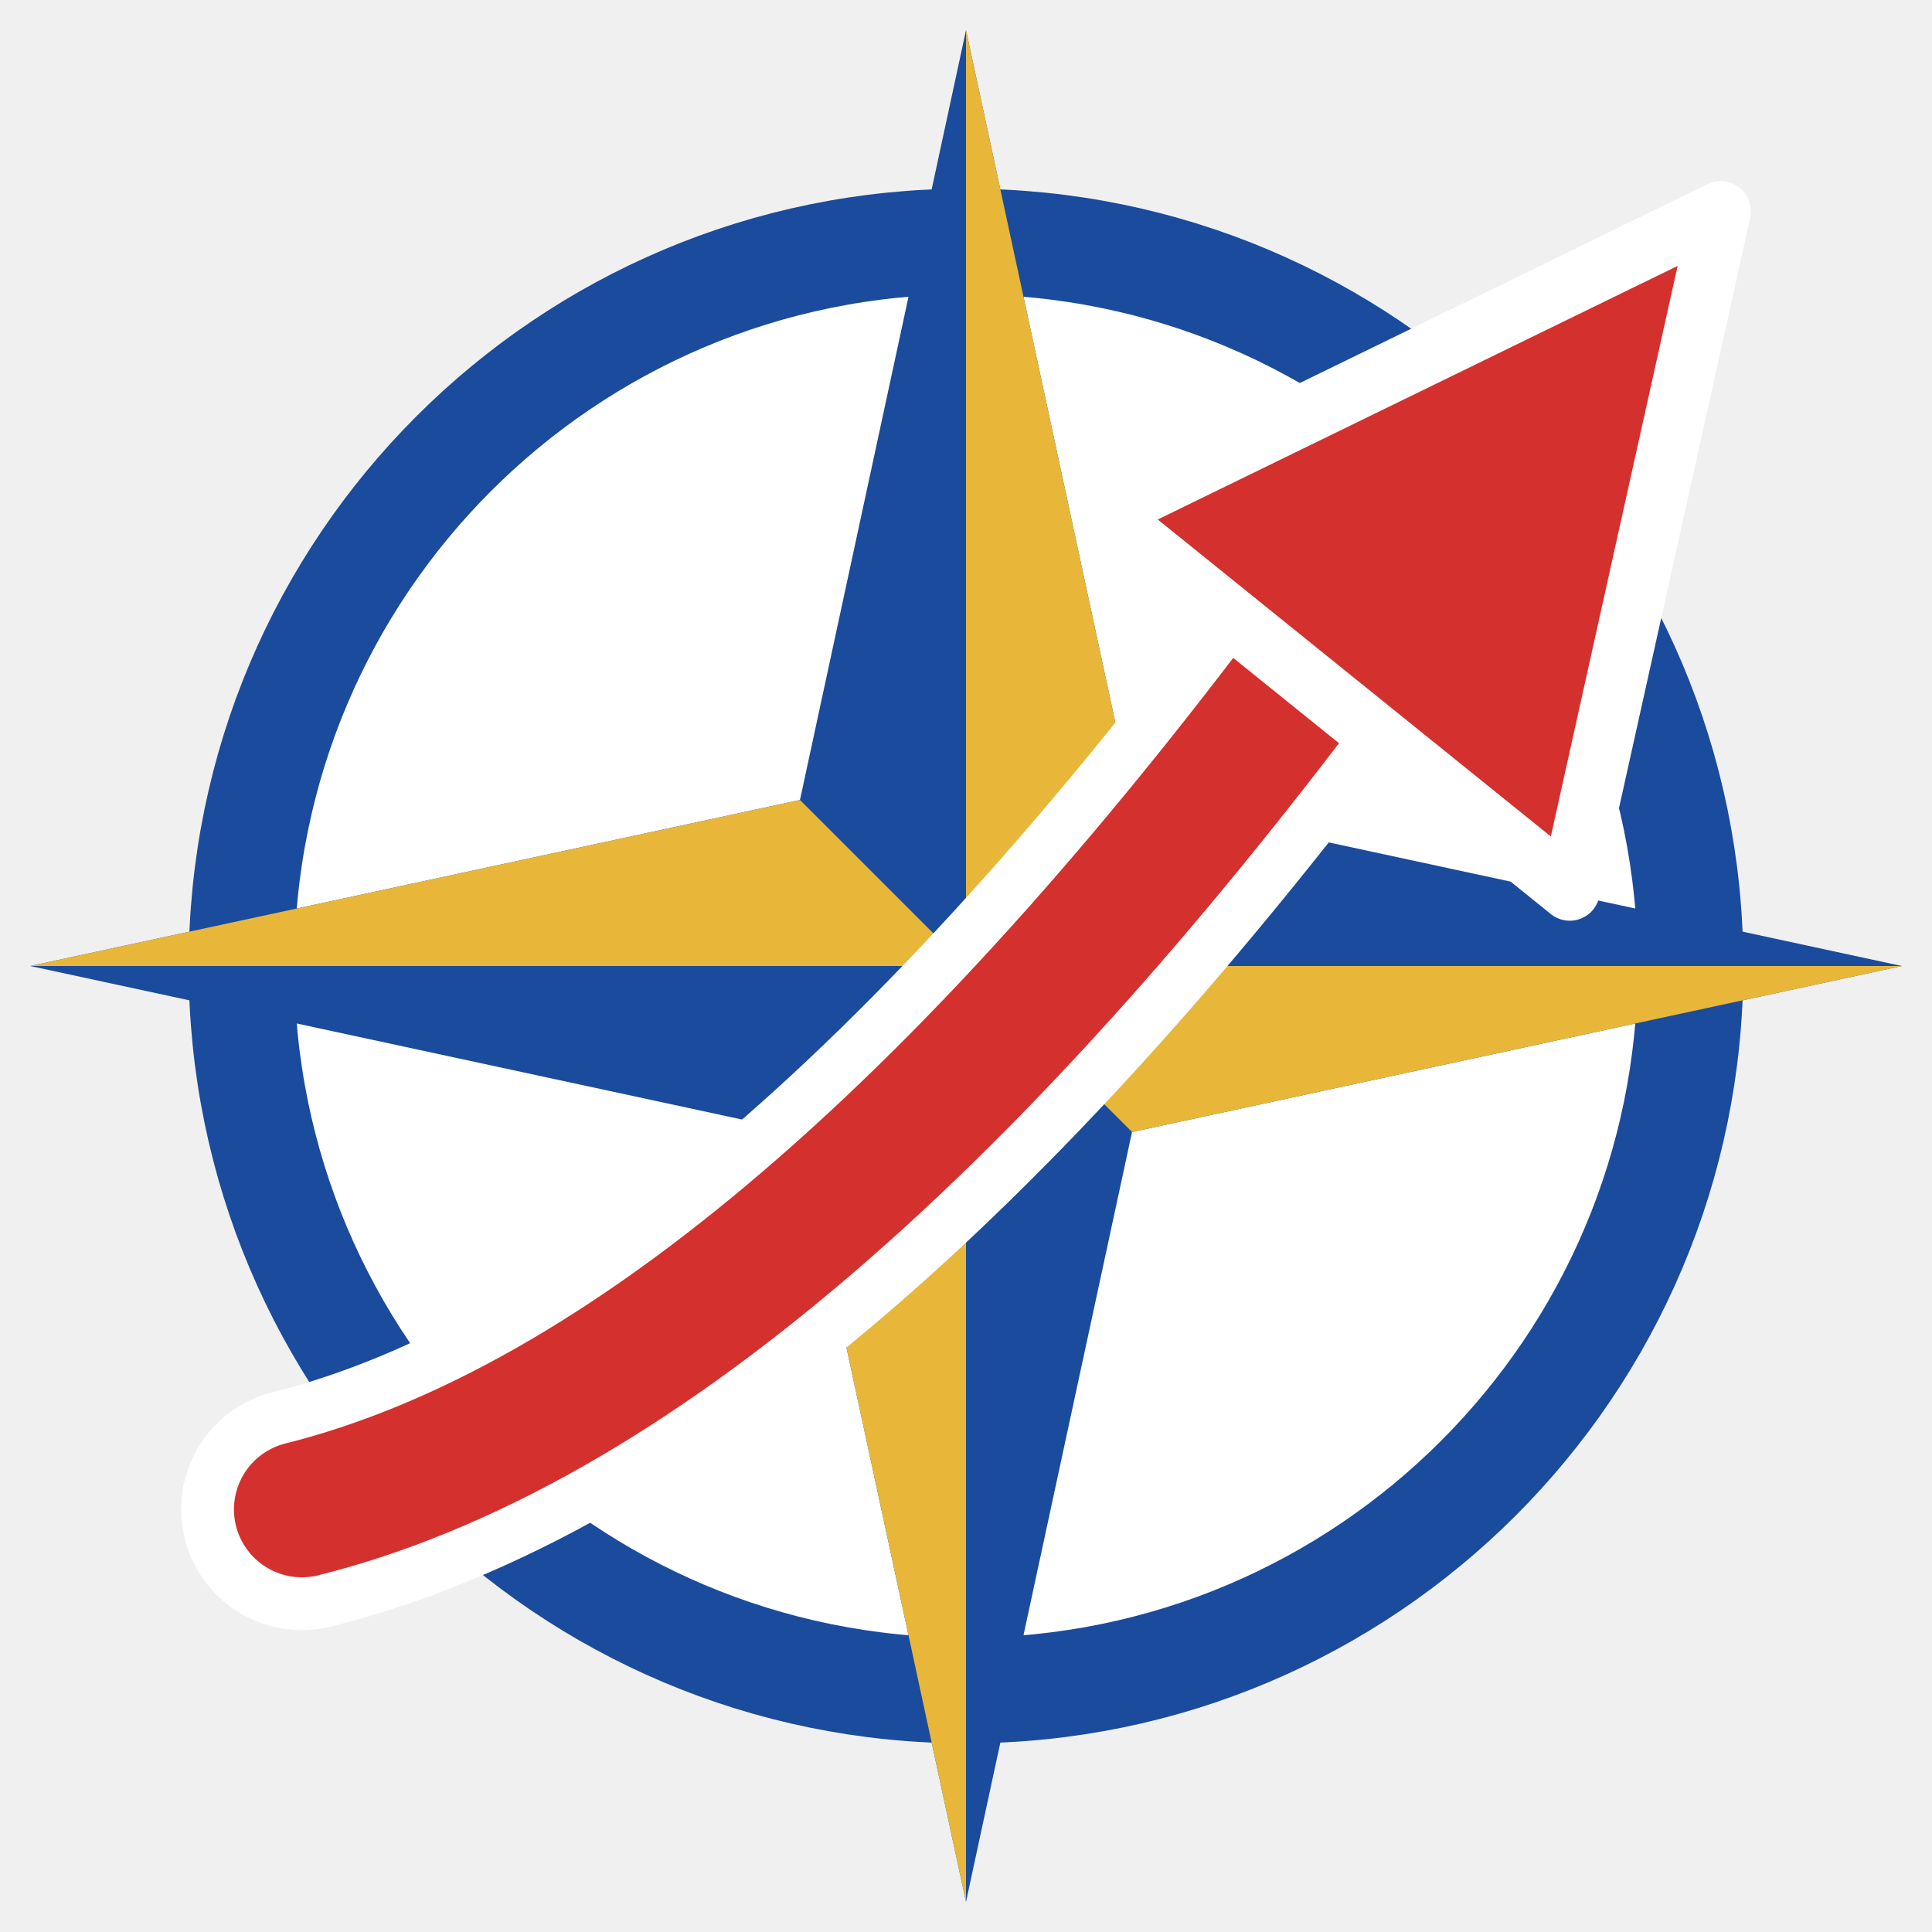
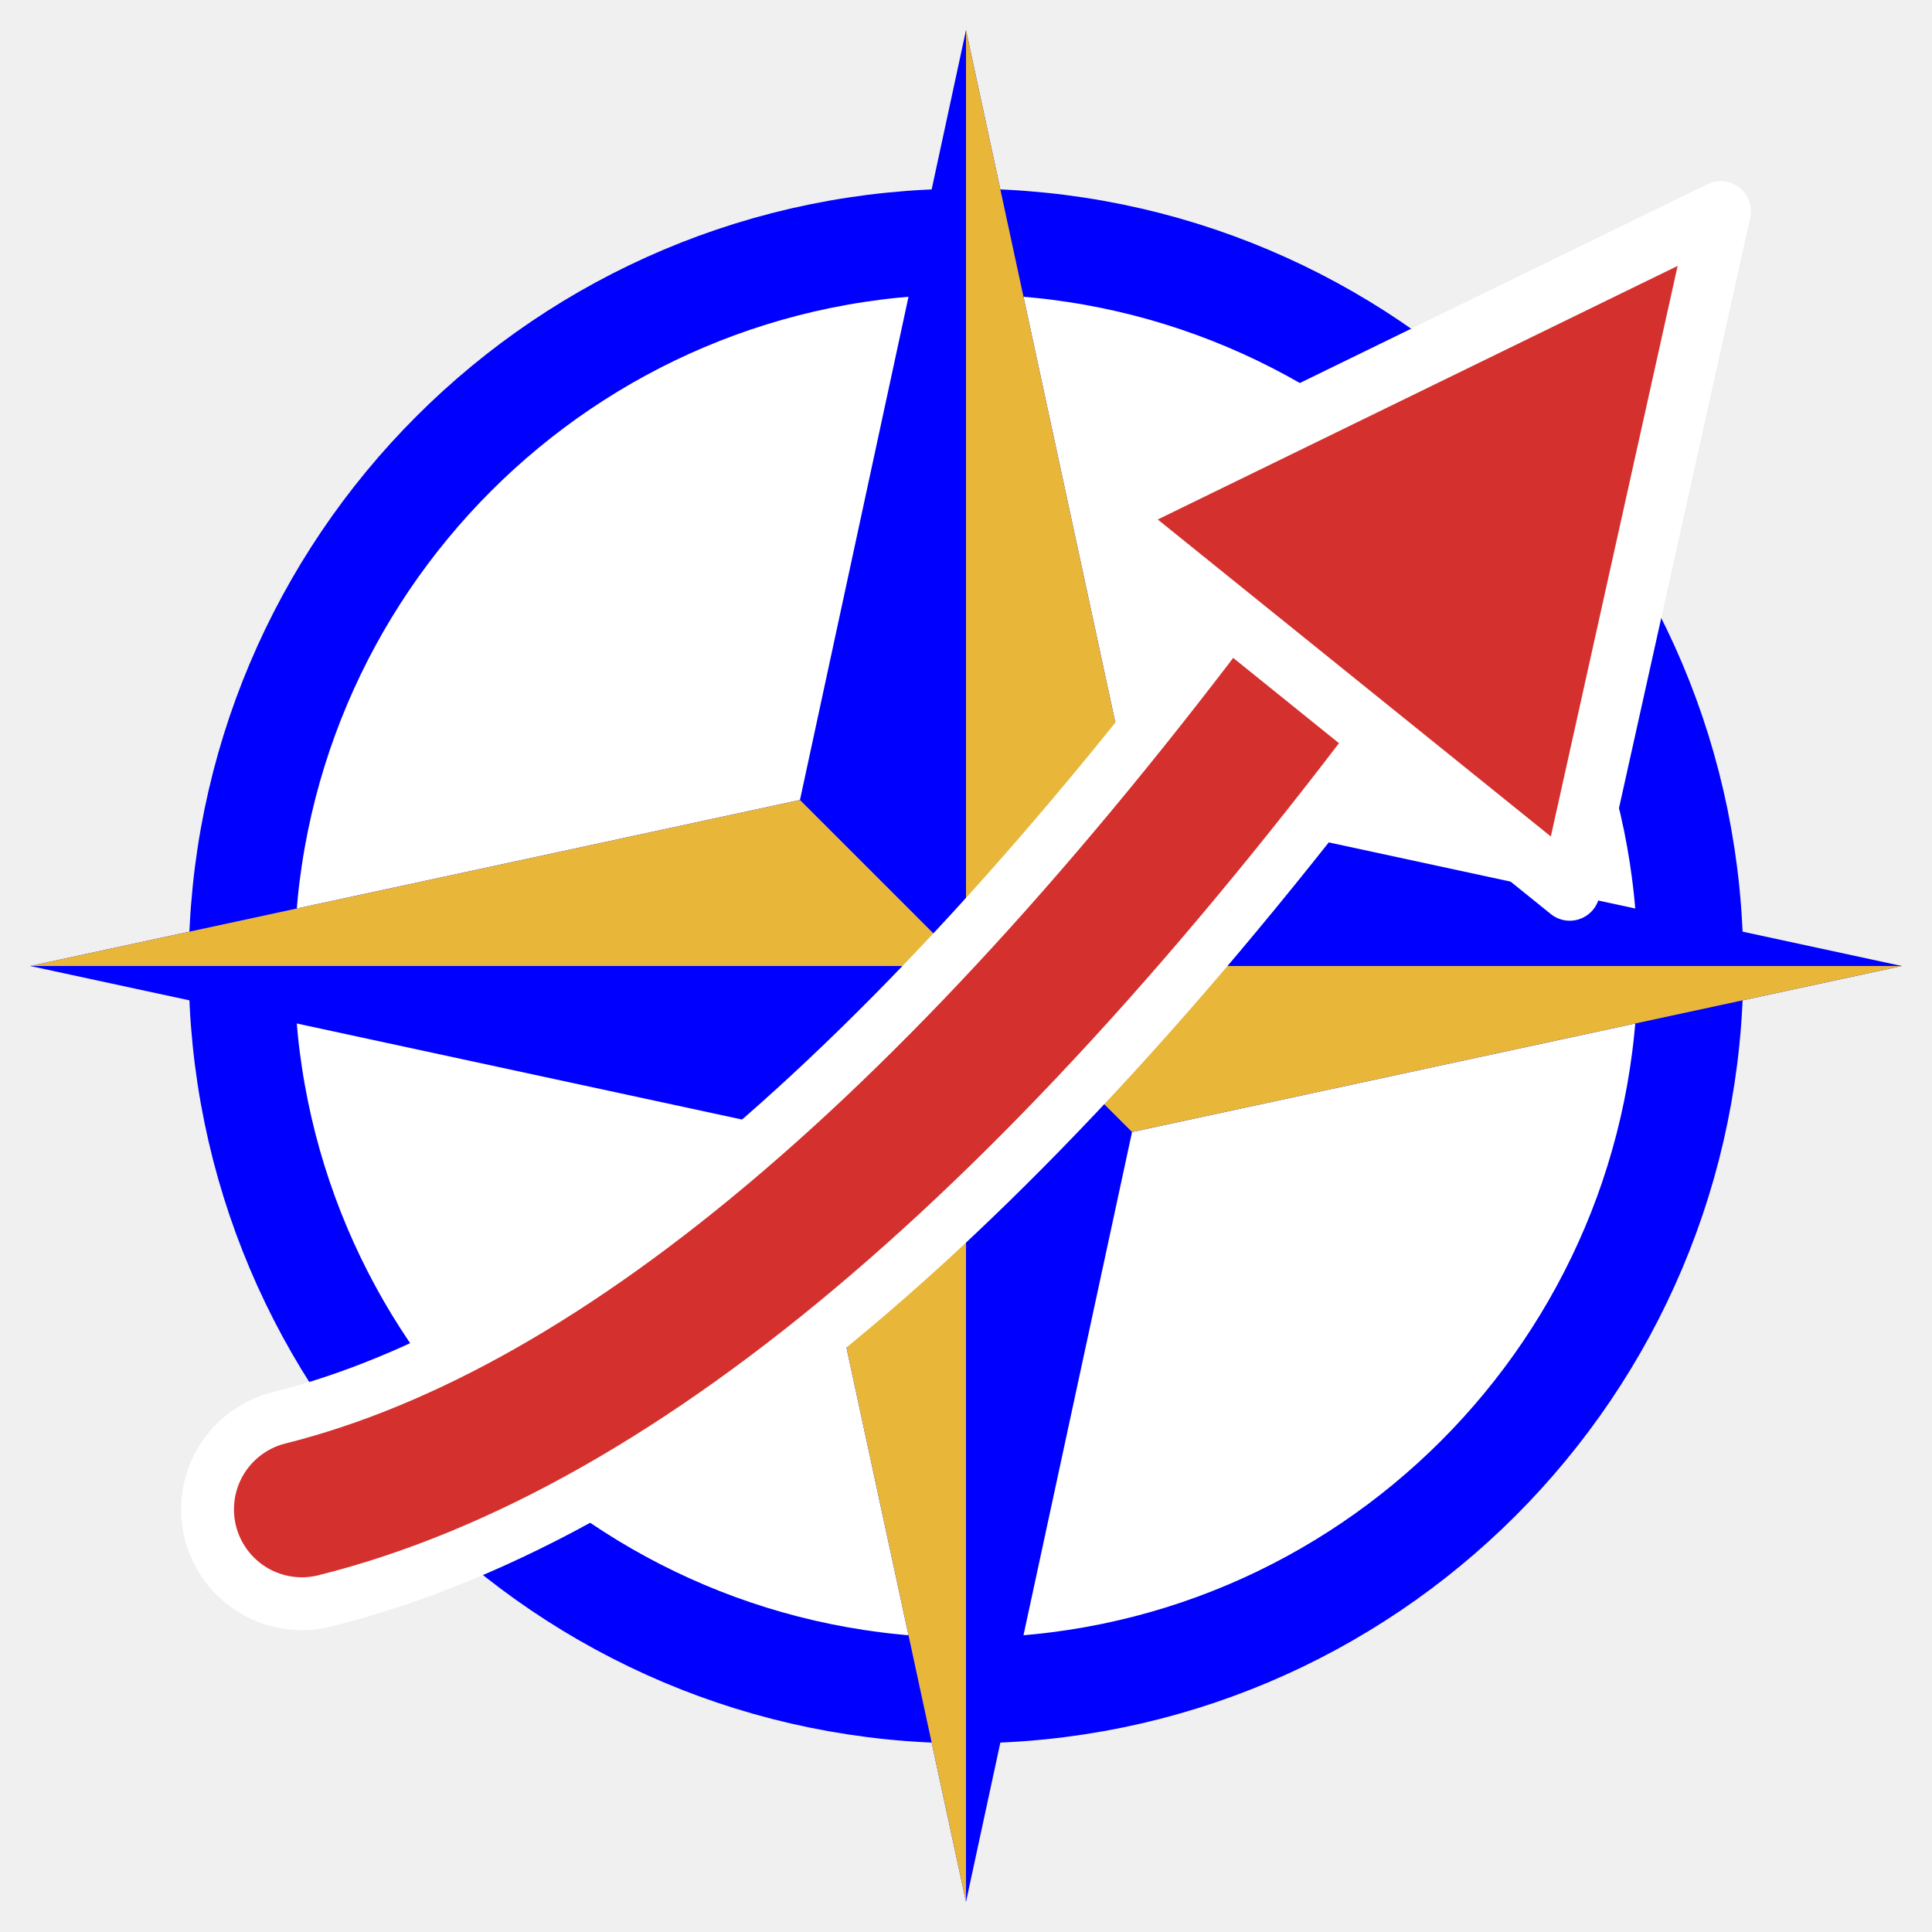
<svg xmlns="http://www.w3.org/2000/svg" viewBox="0 0 64 64">
-   <circle cx="32" cy="32" r="24" fill="#FFFFFF" stroke="#1A4B9C" stroke-width="3.5" />
-   <path d="M32 1 L37.5 26.5 L63 32 L37.5 37.5 L32 63 L26.5 37.5 L1 32 L26.5 26.5 Z" fill="#1A4B9C" />
+   <circle cx="32" cy="32" r="24" fill="#FFFFFF" stroke="#0000FF" stroke-width="3.5" />
+   <path d="M32 1 L37.5 26.5 L63 32 L37.5 37.5 L32 63 L26.5 37.5 L1 32 L26.5 26.5 Z" fill="#0000FF" />
  <path d="M32 1 L37.5 26.5 L32 32 Z M63 32 L37.5 37.5 L32 32 Z M32 63 L26.5 37.5 L32 32 Z M1 32 L26.5 26.5 L32 32 Z" fill="#E8B73A" />
  <path d="M10 50 Q26 46 45 20" fill="none" stroke="#FFFFFF" stroke-width="8" stroke-linecap="round" />
  <path d="M10 50 Q26 46 45 20" fill="none" stroke="#D4302E" stroke-width="4.5" stroke-linecap="round" />
  <path d="M36.5 17 L57 7 L52 29.5 Z" fill="#D4302E" stroke="#FFFFFF" stroke-width="2" stroke-linejoin="round" />
</svg>
